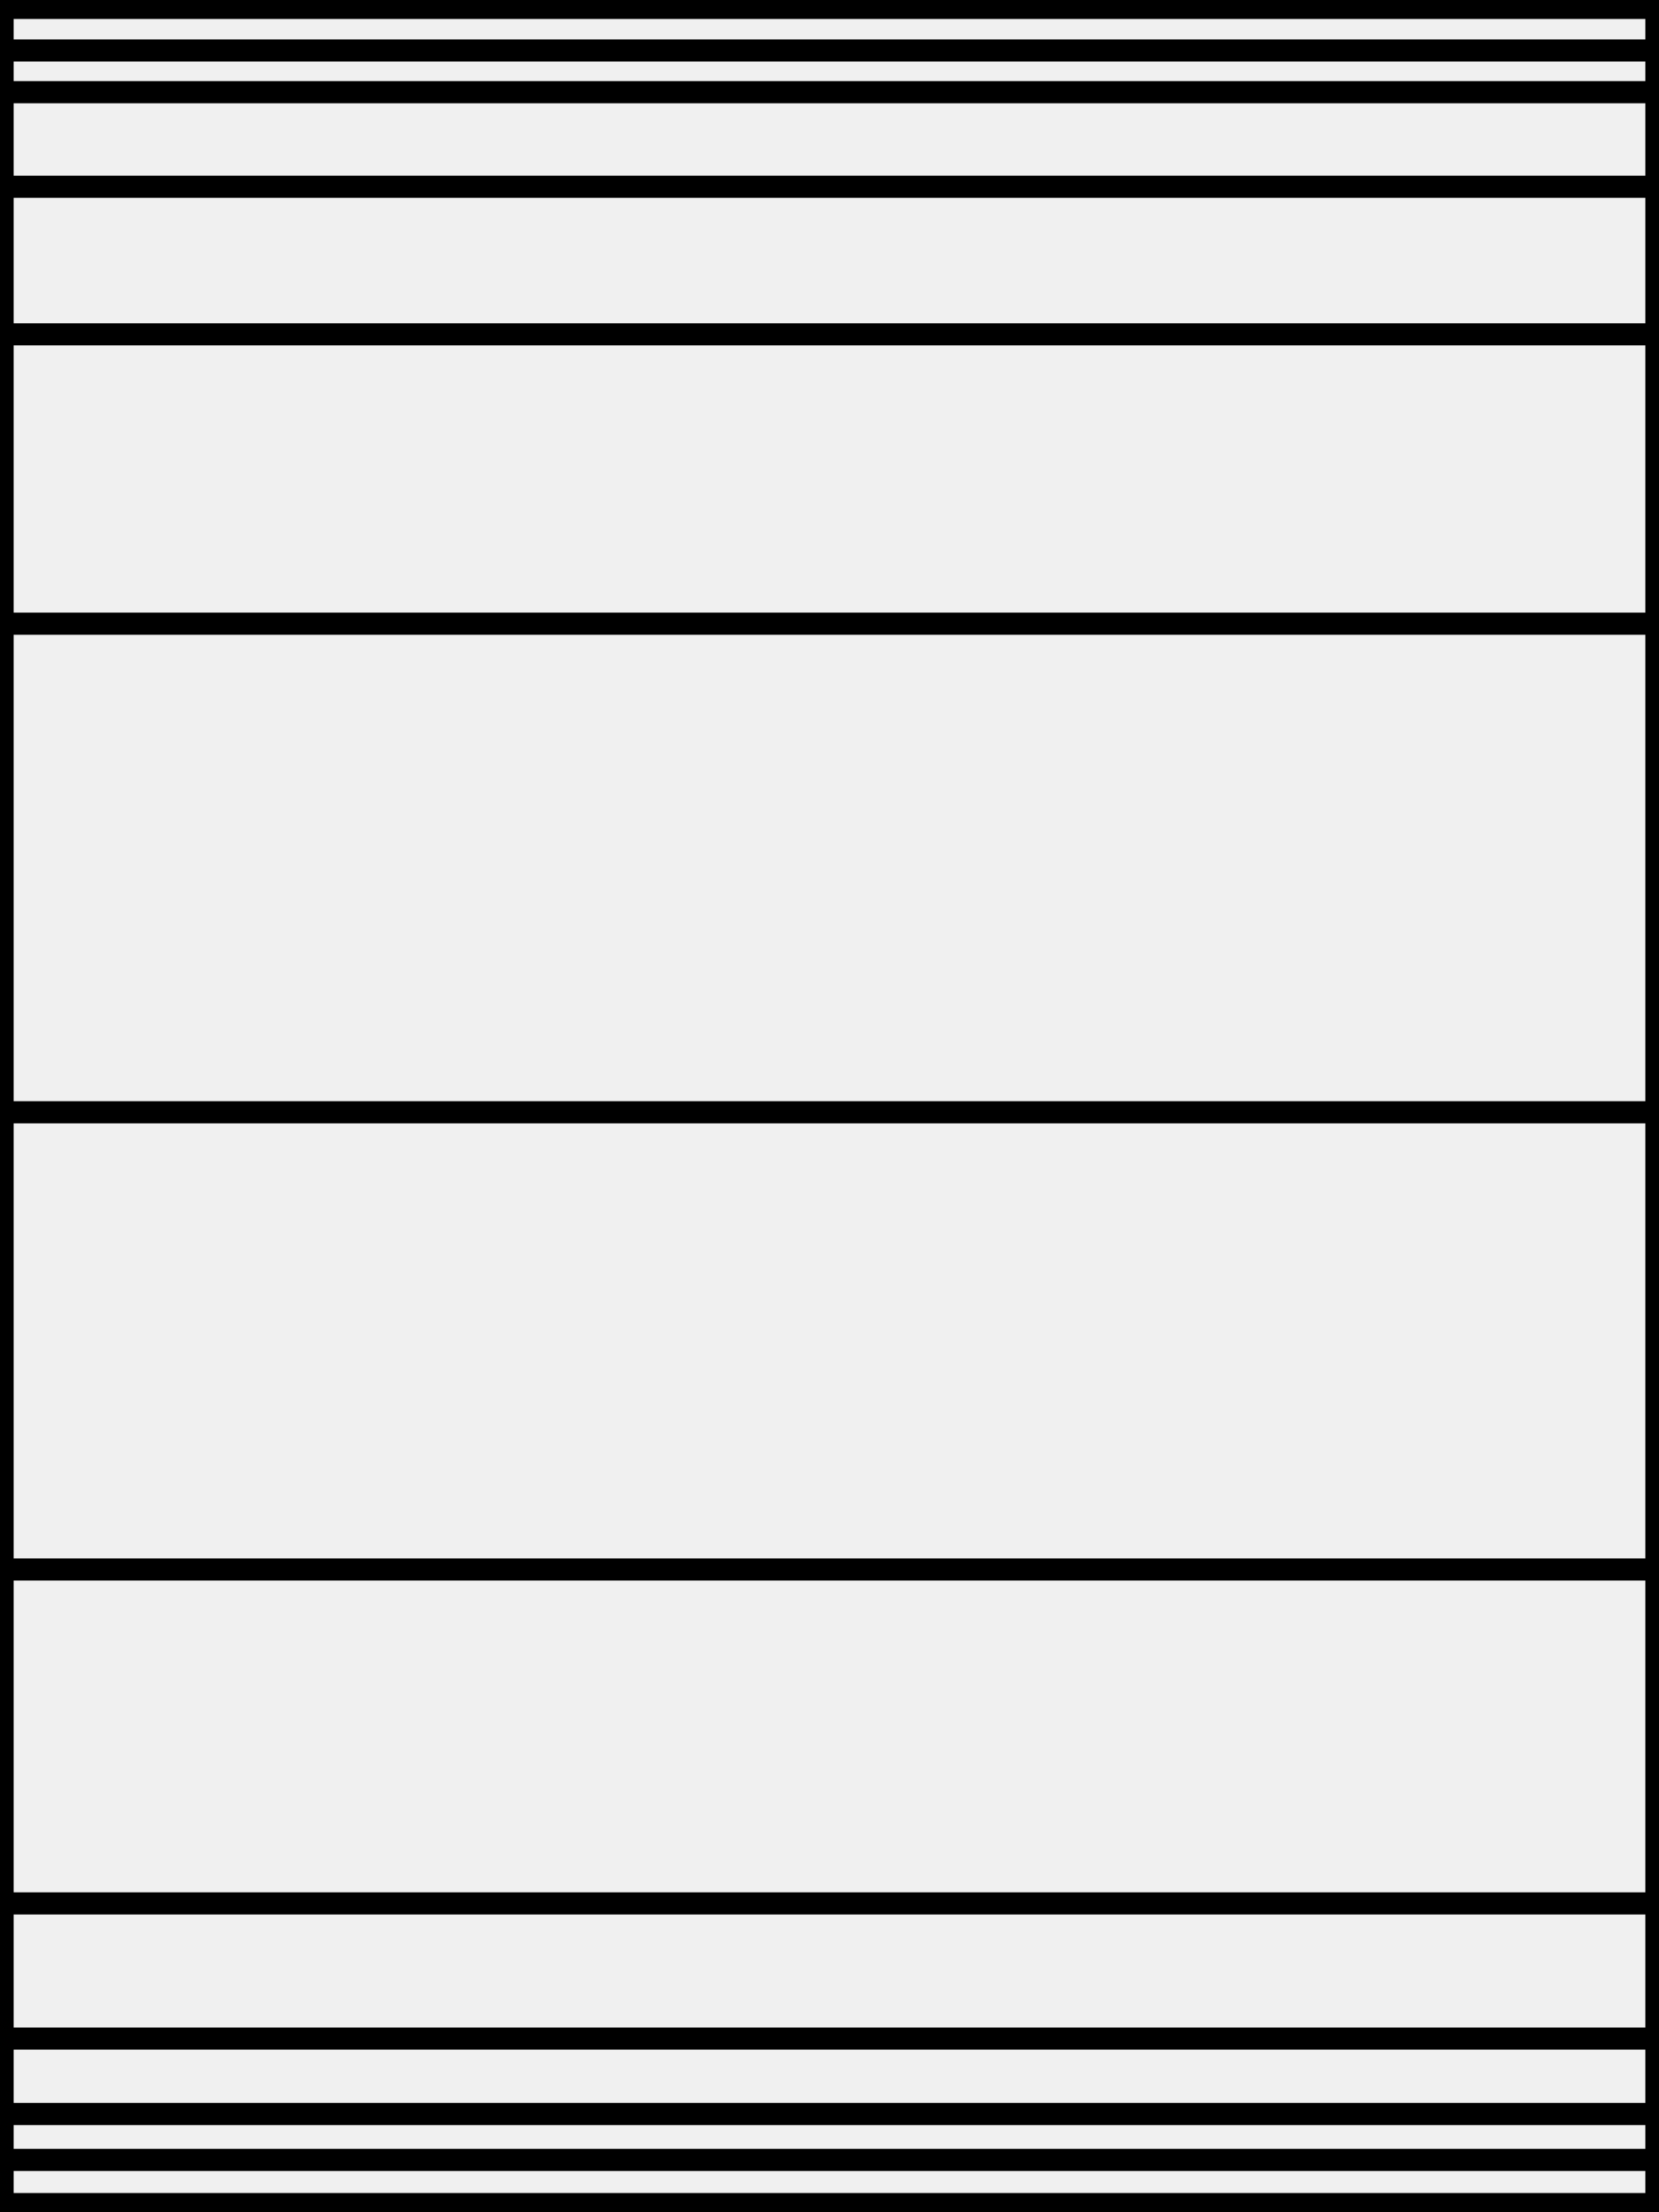
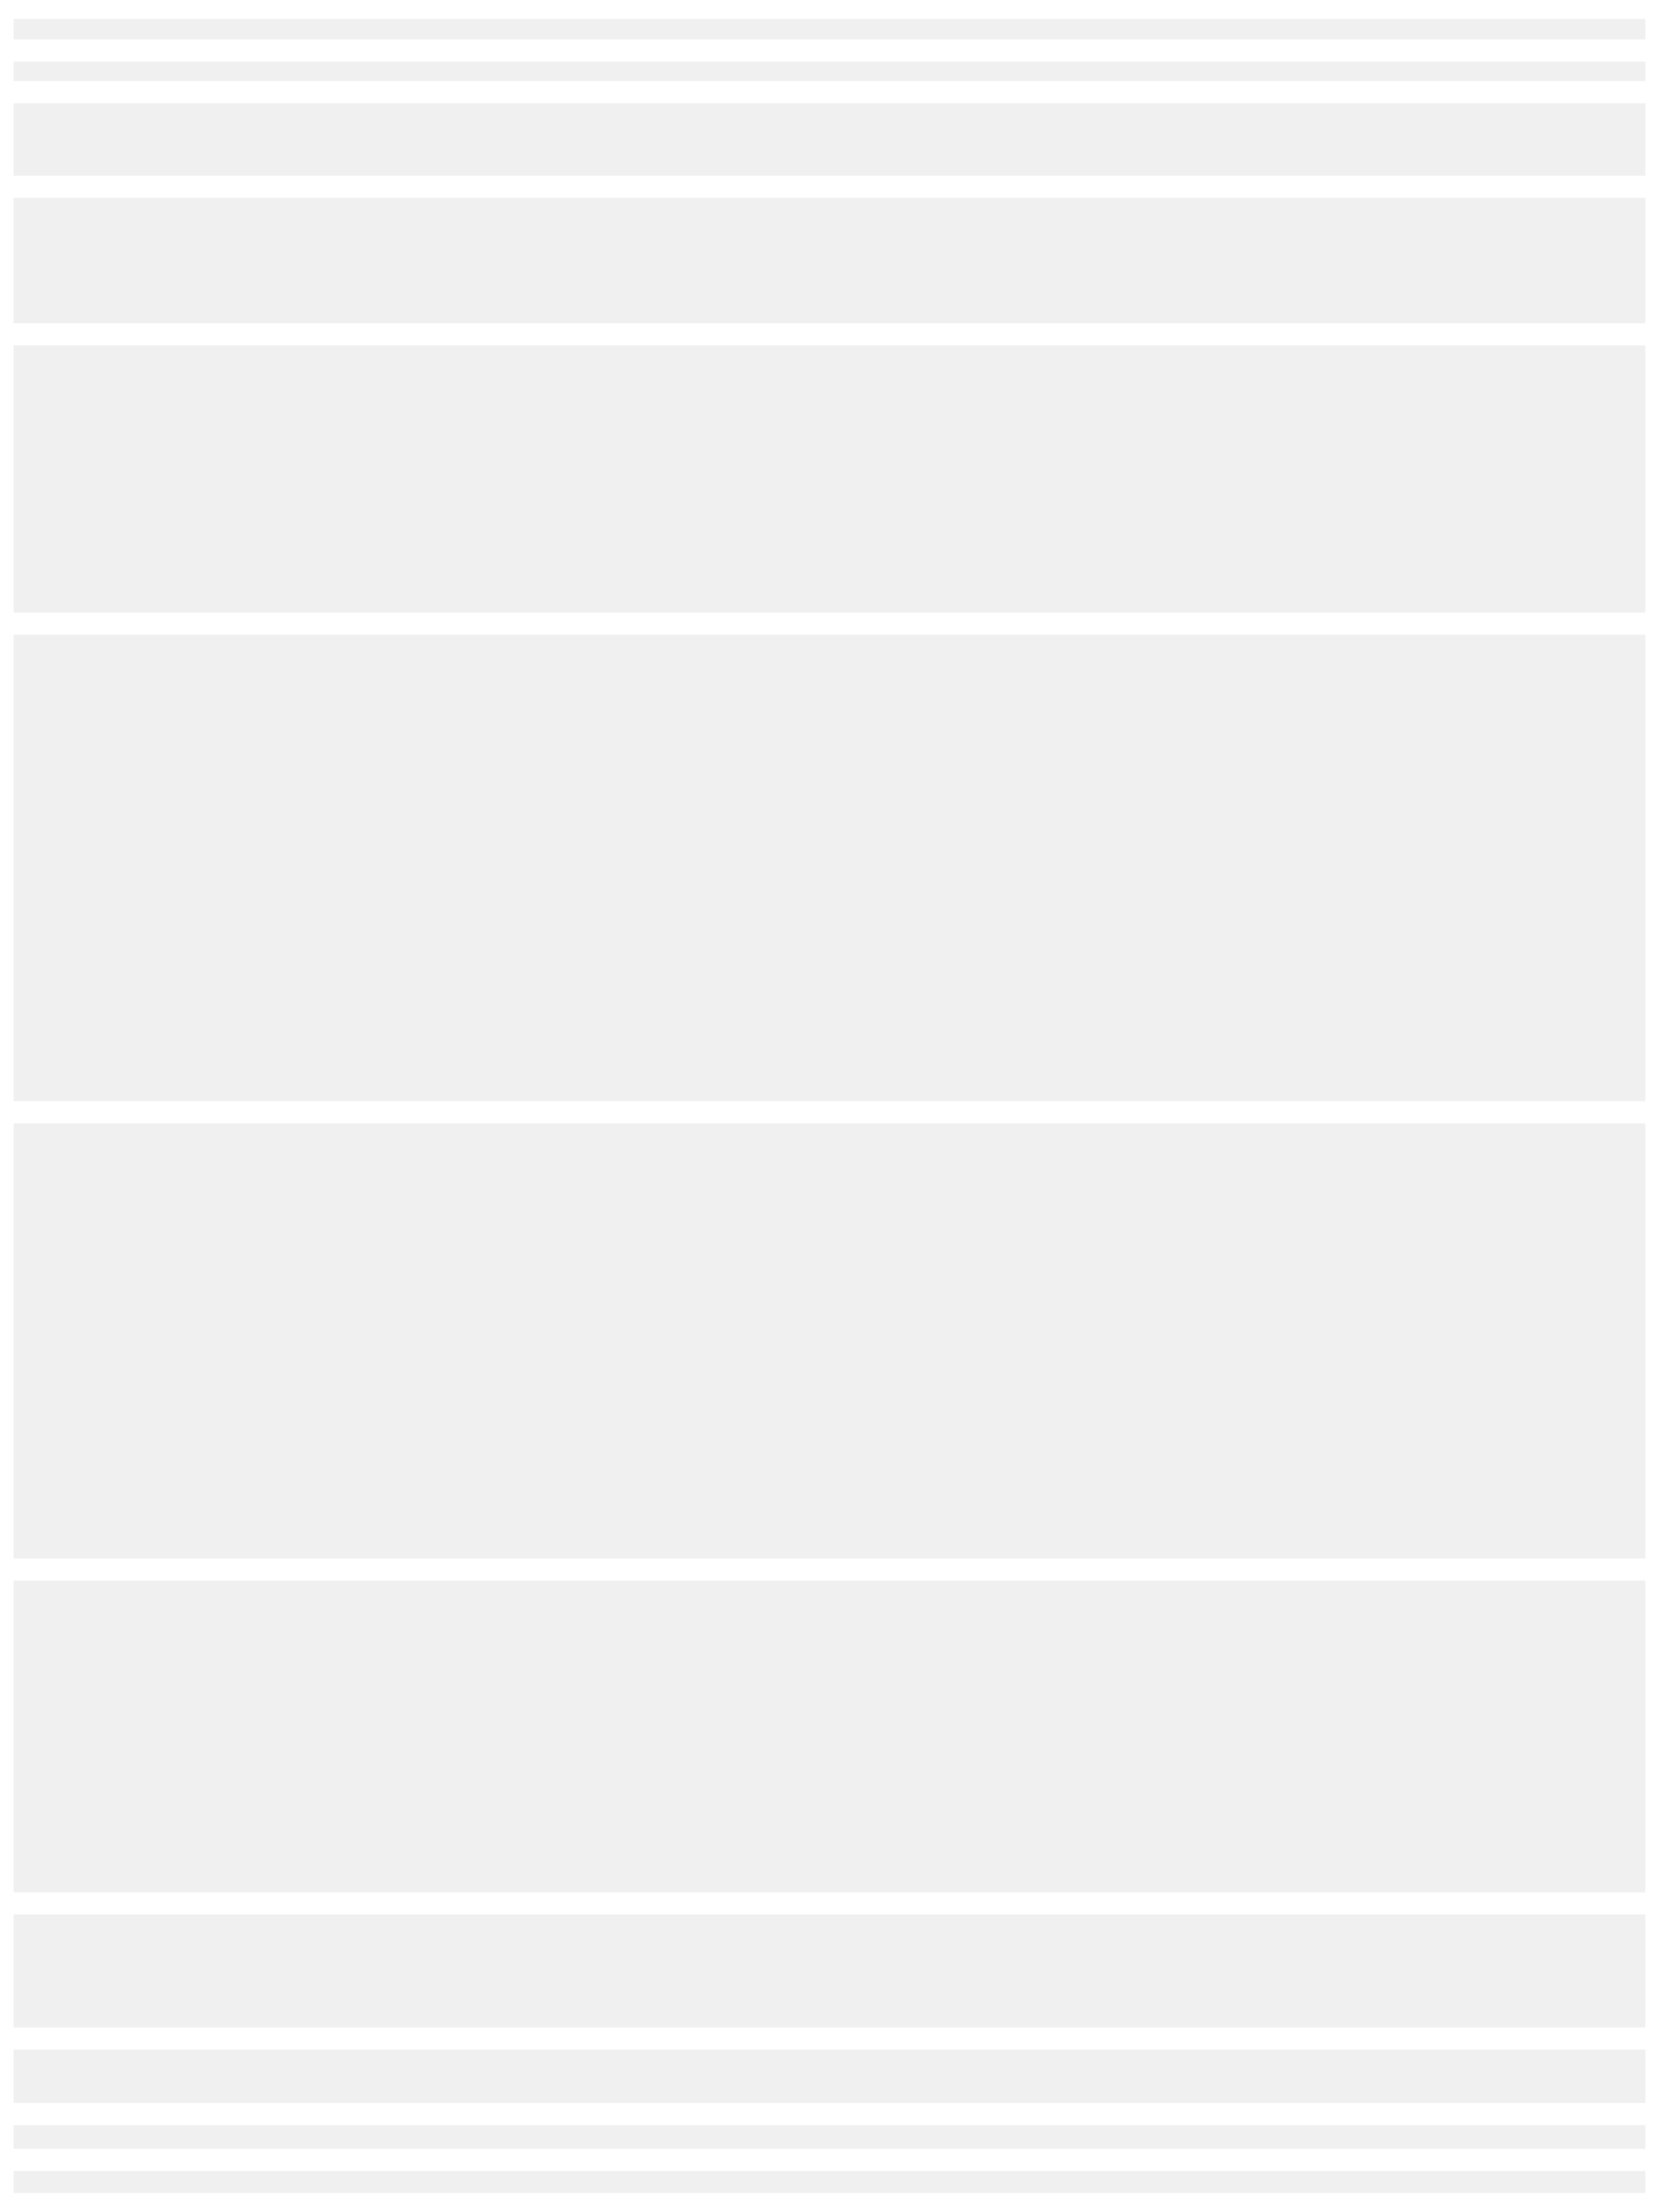
<svg xmlns="http://www.w3.org/2000/svg" width="150" height="200">
  <g>
-     <path fill="none" stroke="#000000" stroke-width="2" opacity="undefined" d="m0.238,0.714l149.524,0l0,198.571l-149.524,0l0,-198.571z" id="svg_1" />
-     <path fill="none" stroke="#000000" stroke-width="2" opacity="undefined" d="m-205.189,47.646l147.795,0l0,197.817l-147.795,0l0,-197.817z" id="svg_35" />
-     <line fill="none" stroke="#000000" stroke-width="2" x1="-0.148" y1="8.335" x2="151" y2="8.335" id="svg_2" />
-     <line fill="none" stroke="#000000" stroke-width="2" x1="-0.123" y1="16.889" x2="151" y2="16.889" id="svg_5" />
-     <line fill="none" stroke="#000000" stroke-width="2" x1="0" y1="100.565" x2="150" y2="100.565" id="svg_11" />
-     <line fill="none" stroke="#000000" stroke-width="2" x1="219.356" y1="25.347" x2="219.752" y2="25.347" id="svg_13" />
-     <line fill="none" stroke="#000000" stroke-width="2" x1="-0.05" y1="172.095" x2="151" y2="172.095" id="svg_15" />
-     <line fill="none" stroke="#000000" stroke-width="2" x1="-0.05" y1="30.229" x2="150.644" y2="30.229" id="svg_16" />
-     <line fill="none" stroke="#000000" stroke-width="2" x1="-0.248" y1="184.322" x2="150.248" y2="184.322" id="svg_18" />
-     <line fill="none" stroke="#000000" stroke-width="2" x1="-0.05" y1="191.142" x2="150.446" y2="191.142" id="svg_22" />
-     <path id="svg_3" d="m151.898,18.216" opacity="undefined" stroke-width="2" stroke="#000000" fill="none" />
-     <line fill="none" stroke="#000000" stroke-width="2" x1="0" y1="56.395" x2="150" y2="56.395" id="svg_4" />
-     <line fill="none" stroke="#000000" stroke-width="2" x1="0" y1="141.911" x2="150" y2="141.911" id="svg_6" />
-     <line fill="none" stroke="#000000" stroke-width="2" x1="-0.148" y1="4.562" x2="151" y2="4.562" id="svg_7" />
-     <line fill="none" stroke="#000000" stroke-width="2" x1="-0.05" y1="195.293" x2="150.446" y2="195.293" id="svg_8" />
+     <path fill="none" stroke="#ffffff" stroke-width="2" opacity="undefined" d="m0.238,0.714l149.524,0l0,198.571l-149.524,0l0,-198.571z" id="svg_1" />
+     <path fill="none" stroke="#ffffff" stroke-width="2" opacity="undefined" d="m-205.189,47.646l147.795,0l0,197.817l-147.795,0l0,-197.817z" id="svg_35" />
+     <line fill="none" stroke="#ffffff" stroke-width="2" x1="-0.148" y1="8.335" x2="151" y2="8.335" id="svg_2" />
+     <line fill="none" stroke="#ffffff" stroke-width="2" x1="-0.123" y1="16.889" x2="151" y2="16.889" id="svg_5" />
+     <line fill="none" stroke="#ffffff" stroke-width="2" x1="0" y1="100.565" x2="150" y2="100.565" id="svg_11" />
+     <line fill="none" stroke="#ffffff" stroke-width="2" x1="219.356" y1="25.347" x2="219.752" y2="25.347" id="svg_13" />
+     <line fill="none" stroke="#ffffff" stroke-width="2" x1="-0.05" y1="172.095" x2="151" y2="172.095" id="svg_15" />
+     <line fill="none" stroke="#ffffff" stroke-width="2" x1="-0.05" y1="30.229" x2="150.644" y2="30.229" id="svg_16" />
+     <line fill="none" stroke="#ffffff" stroke-width="2" x1="-0.248" y1="184.322" x2="150.248" y2="184.322" id="svg_18" />
+     <line fill="none" stroke="#ffffff" stroke-width="2" x1="-0.05" y1="191.142" x2="150.446" y2="191.142" id="svg_22" />
+     <path id="svg_3" d="m151.898,18.216" opacity="undefined" stroke-width="2" stroke="#ffffff" fill="none" />
+     <line fill="none" stroke="#ffffff" stroke-width="2" x1="0" y1="56.395" x2="150" y2="56.395" id="svg_4" />
+     <line fill="none" stroke="#ffffff" stroke-width="2" x1="0" y1="141.911" x2="150" y2="141.911" id="svg_6" />
+     <line fill="none" stroke="#ffffff" stroke-width="2" x1="-0.148" y1="4.562" x2="151" y2="4.562" id="svg_7" />
+     <line fill="none" stroke="#ffffff" stroke-width="2" x1="-0.05" y1="195.293" x2="150.446" y2="195.293" id="svg_8" />
  </g>
</svg>
